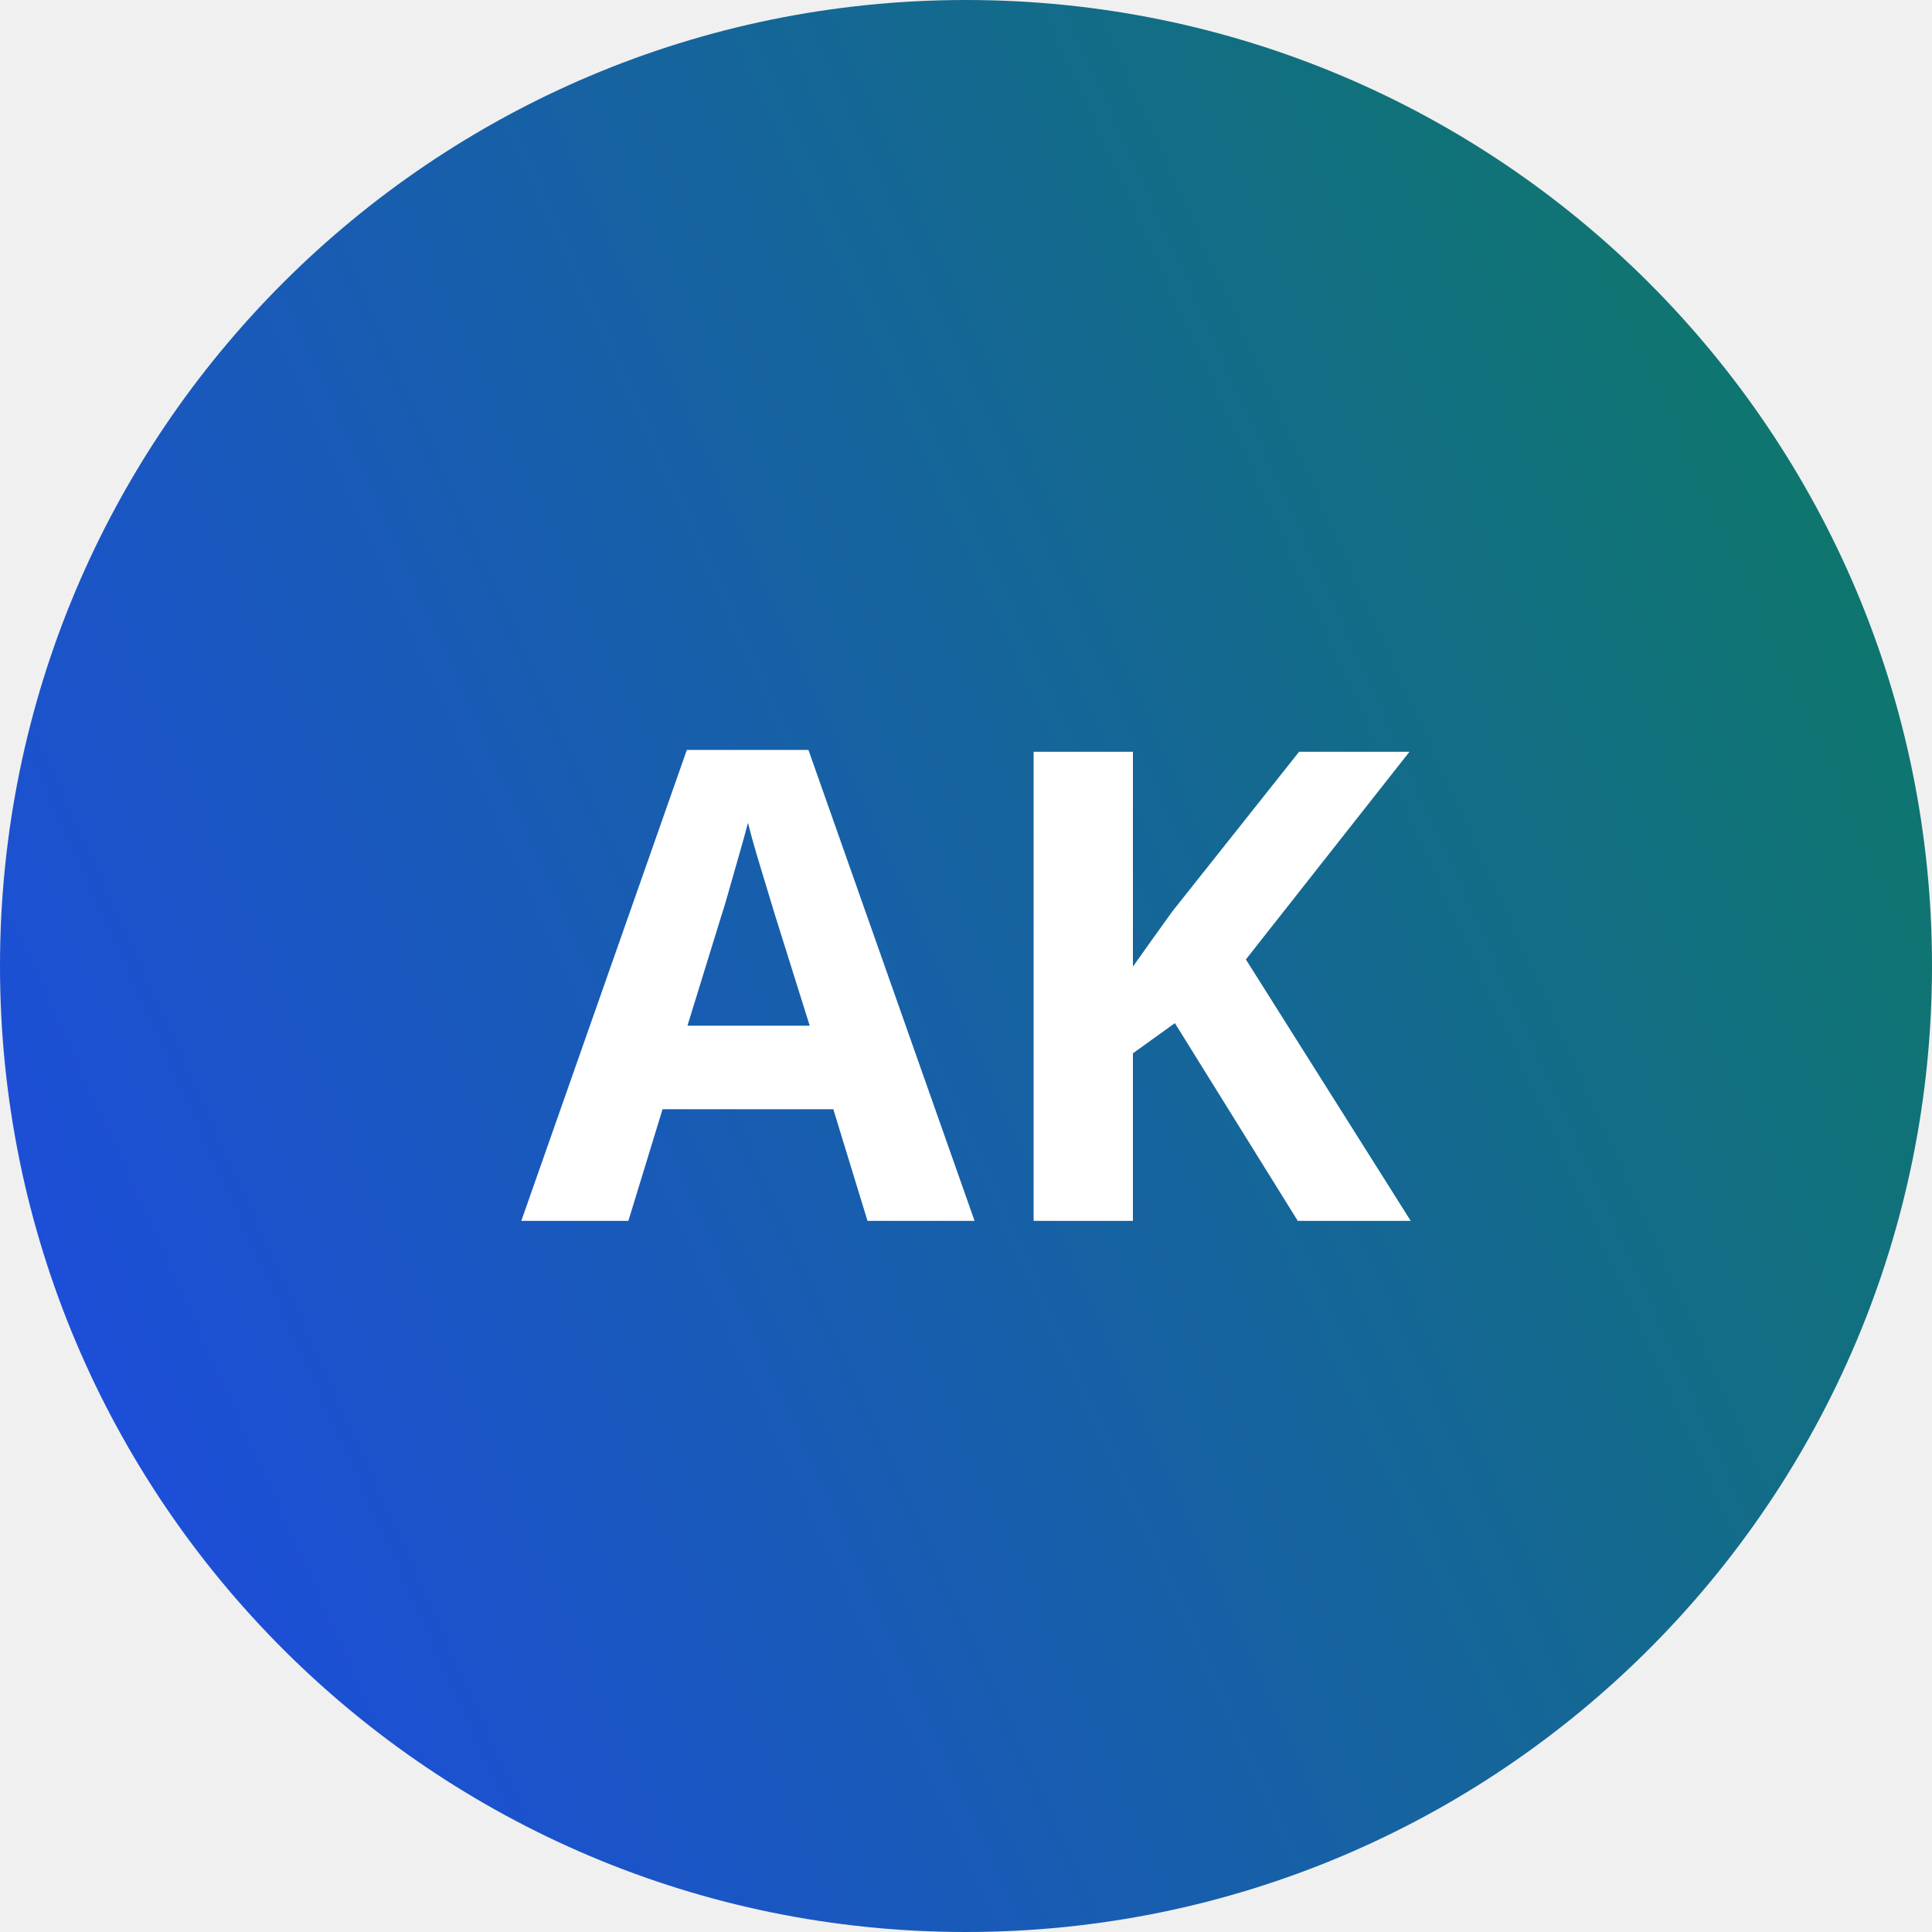
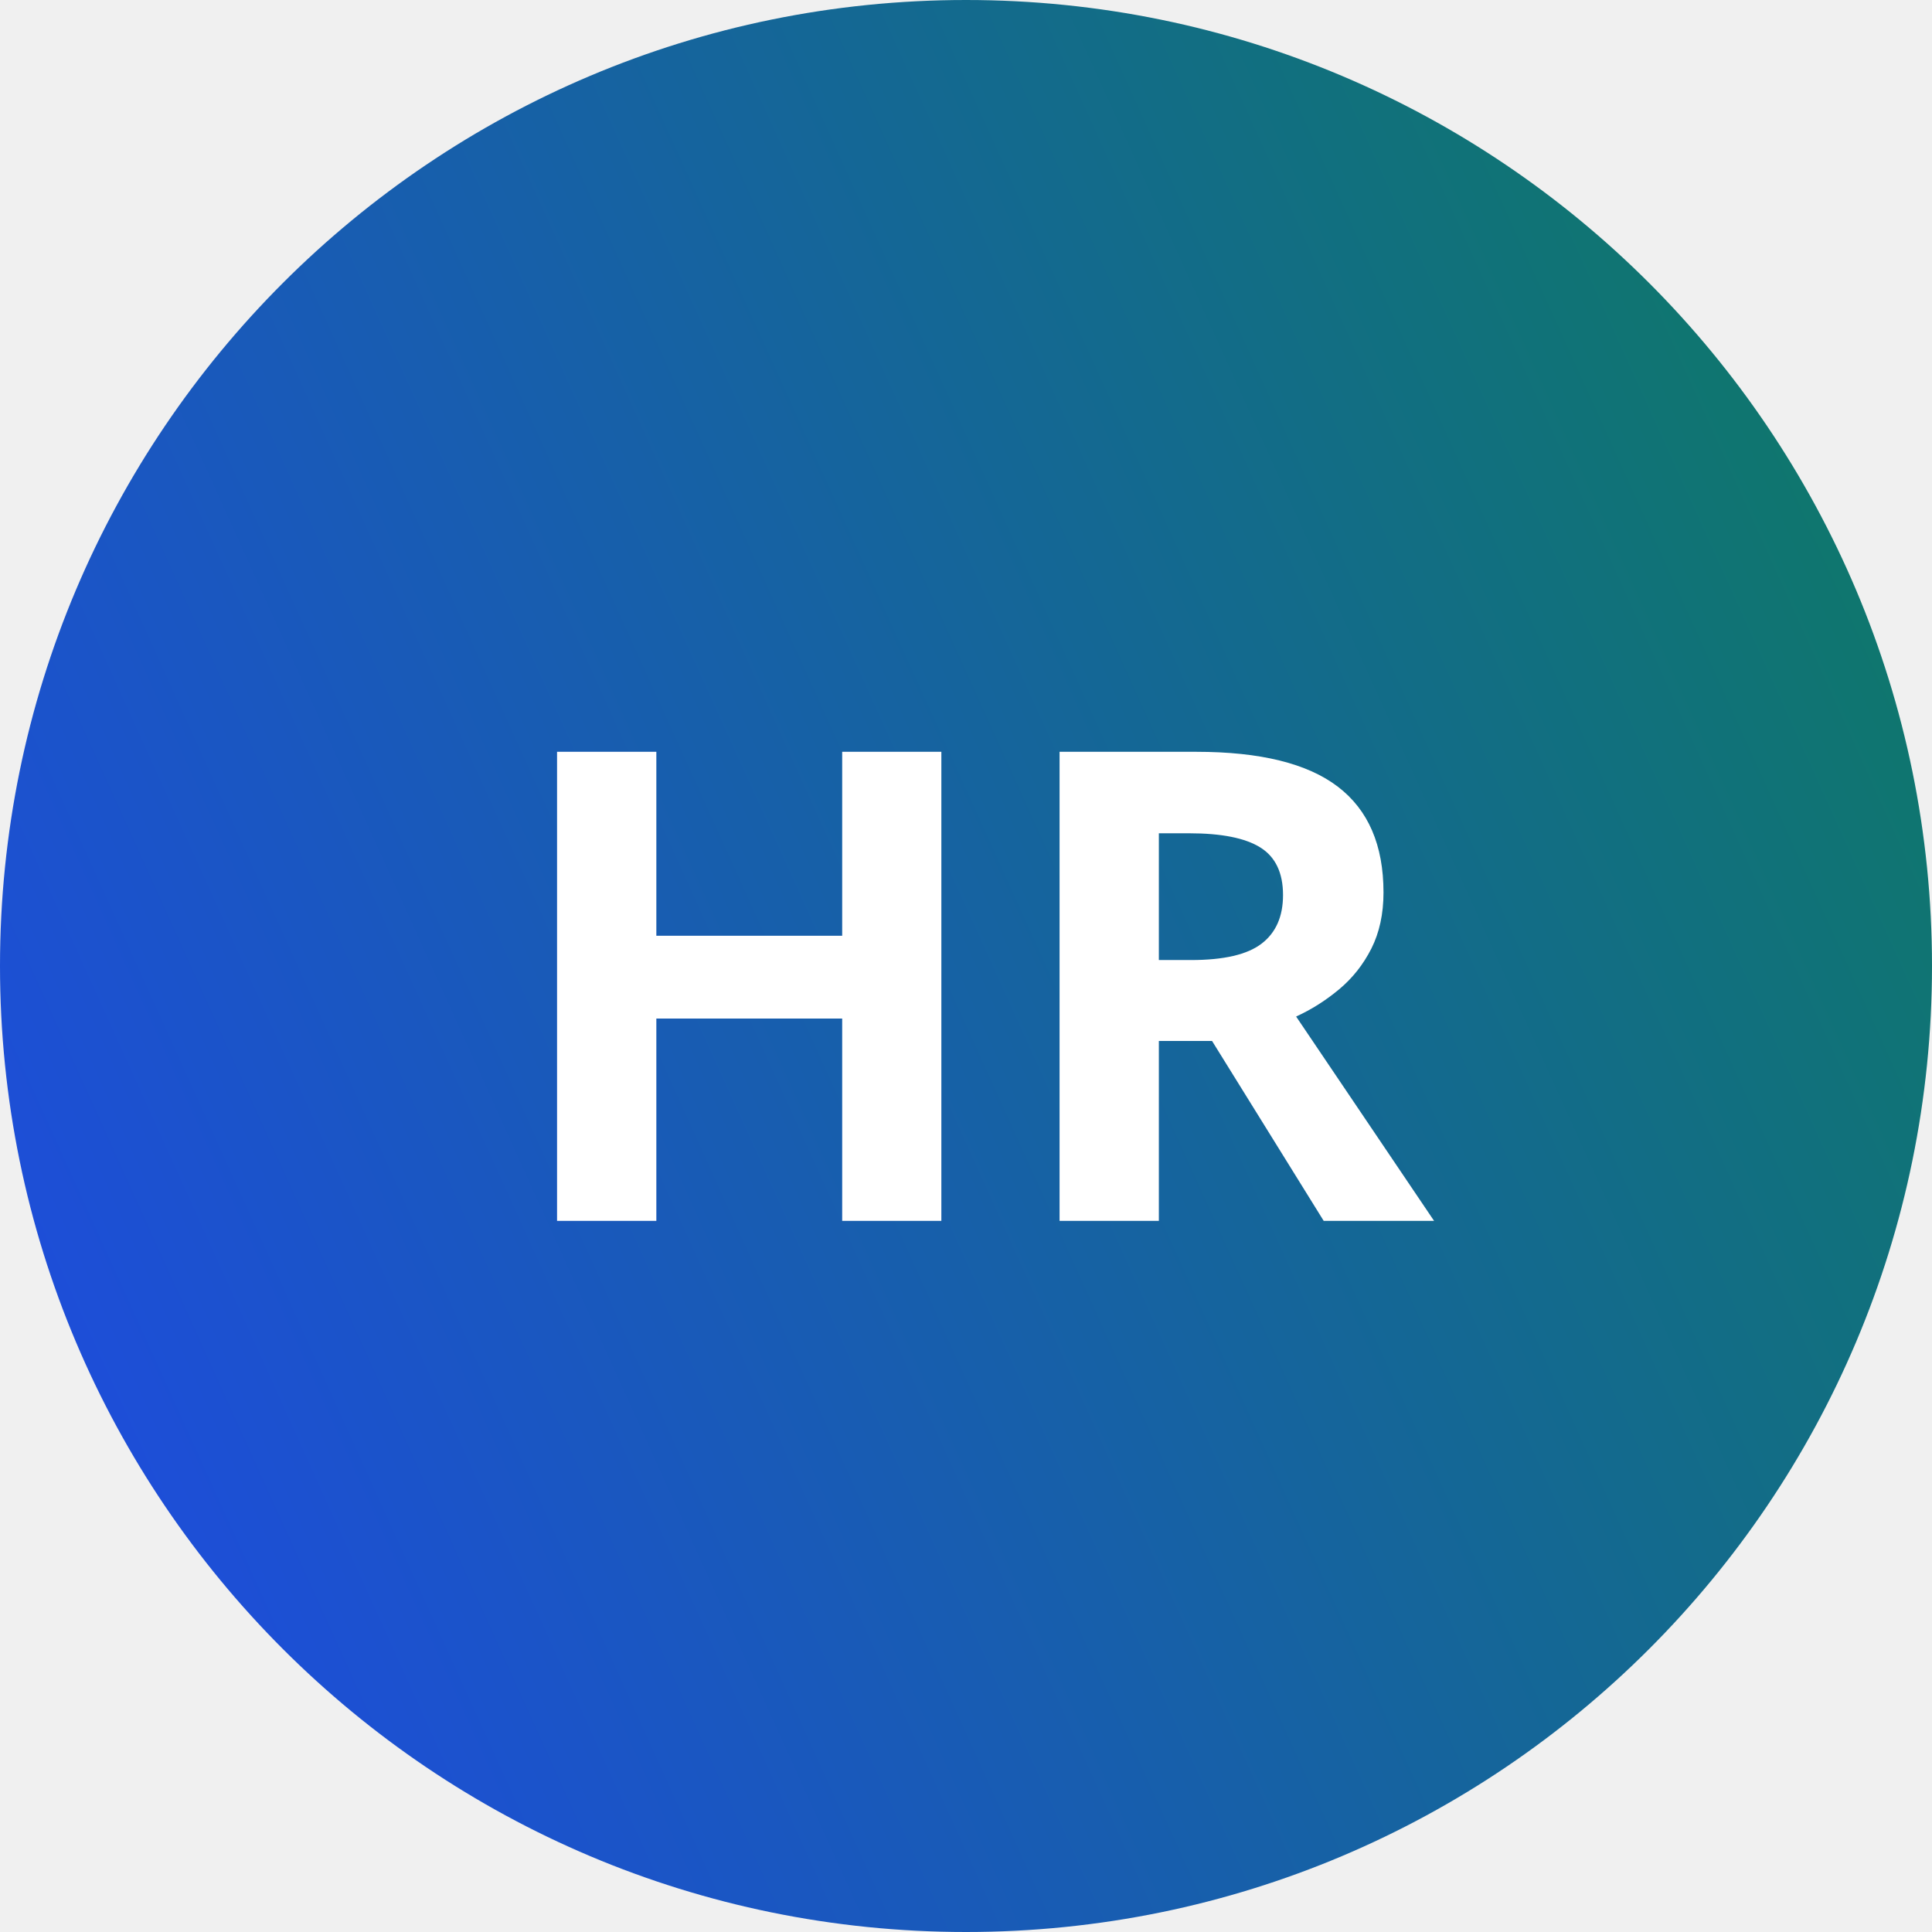
<svg xmlns="http://www.w3.org/2000/svg" width="256" height="256" viewBox="0 0 256 256" role="img" aria-label="avatar-1">
  <defs>
    <linearGradient id="avatar1-grad" x1="4.46%" y1="70.63%" x2="95.54%" y2="29.37%">
      <stop offset="0%" stop-color="#1d4ed8" />
      <stop offset="100%" stop-color="#0f766e" />
    </linearGradient>
  </defs>
  <circle cx="128" cy="128" r="128" fill="url(#avatar1-grad)" />
-   <text x="50%" y="50%" text-anchor="middle" dominant-baseline="central" font-family="ui-sans-serif, system-ui, sans-serif" font-size="87.04" font-weight="600" fill="#ffffff">AK</text>
+   <text x="50%" y="50%" text-anchor="middle" dominant-baseline="central" font-family="ui-sans-serif, system-ui, sans-serif" font-size="87.04" font-weight="600" fill="#ffffff">HR</text>
</svg>
